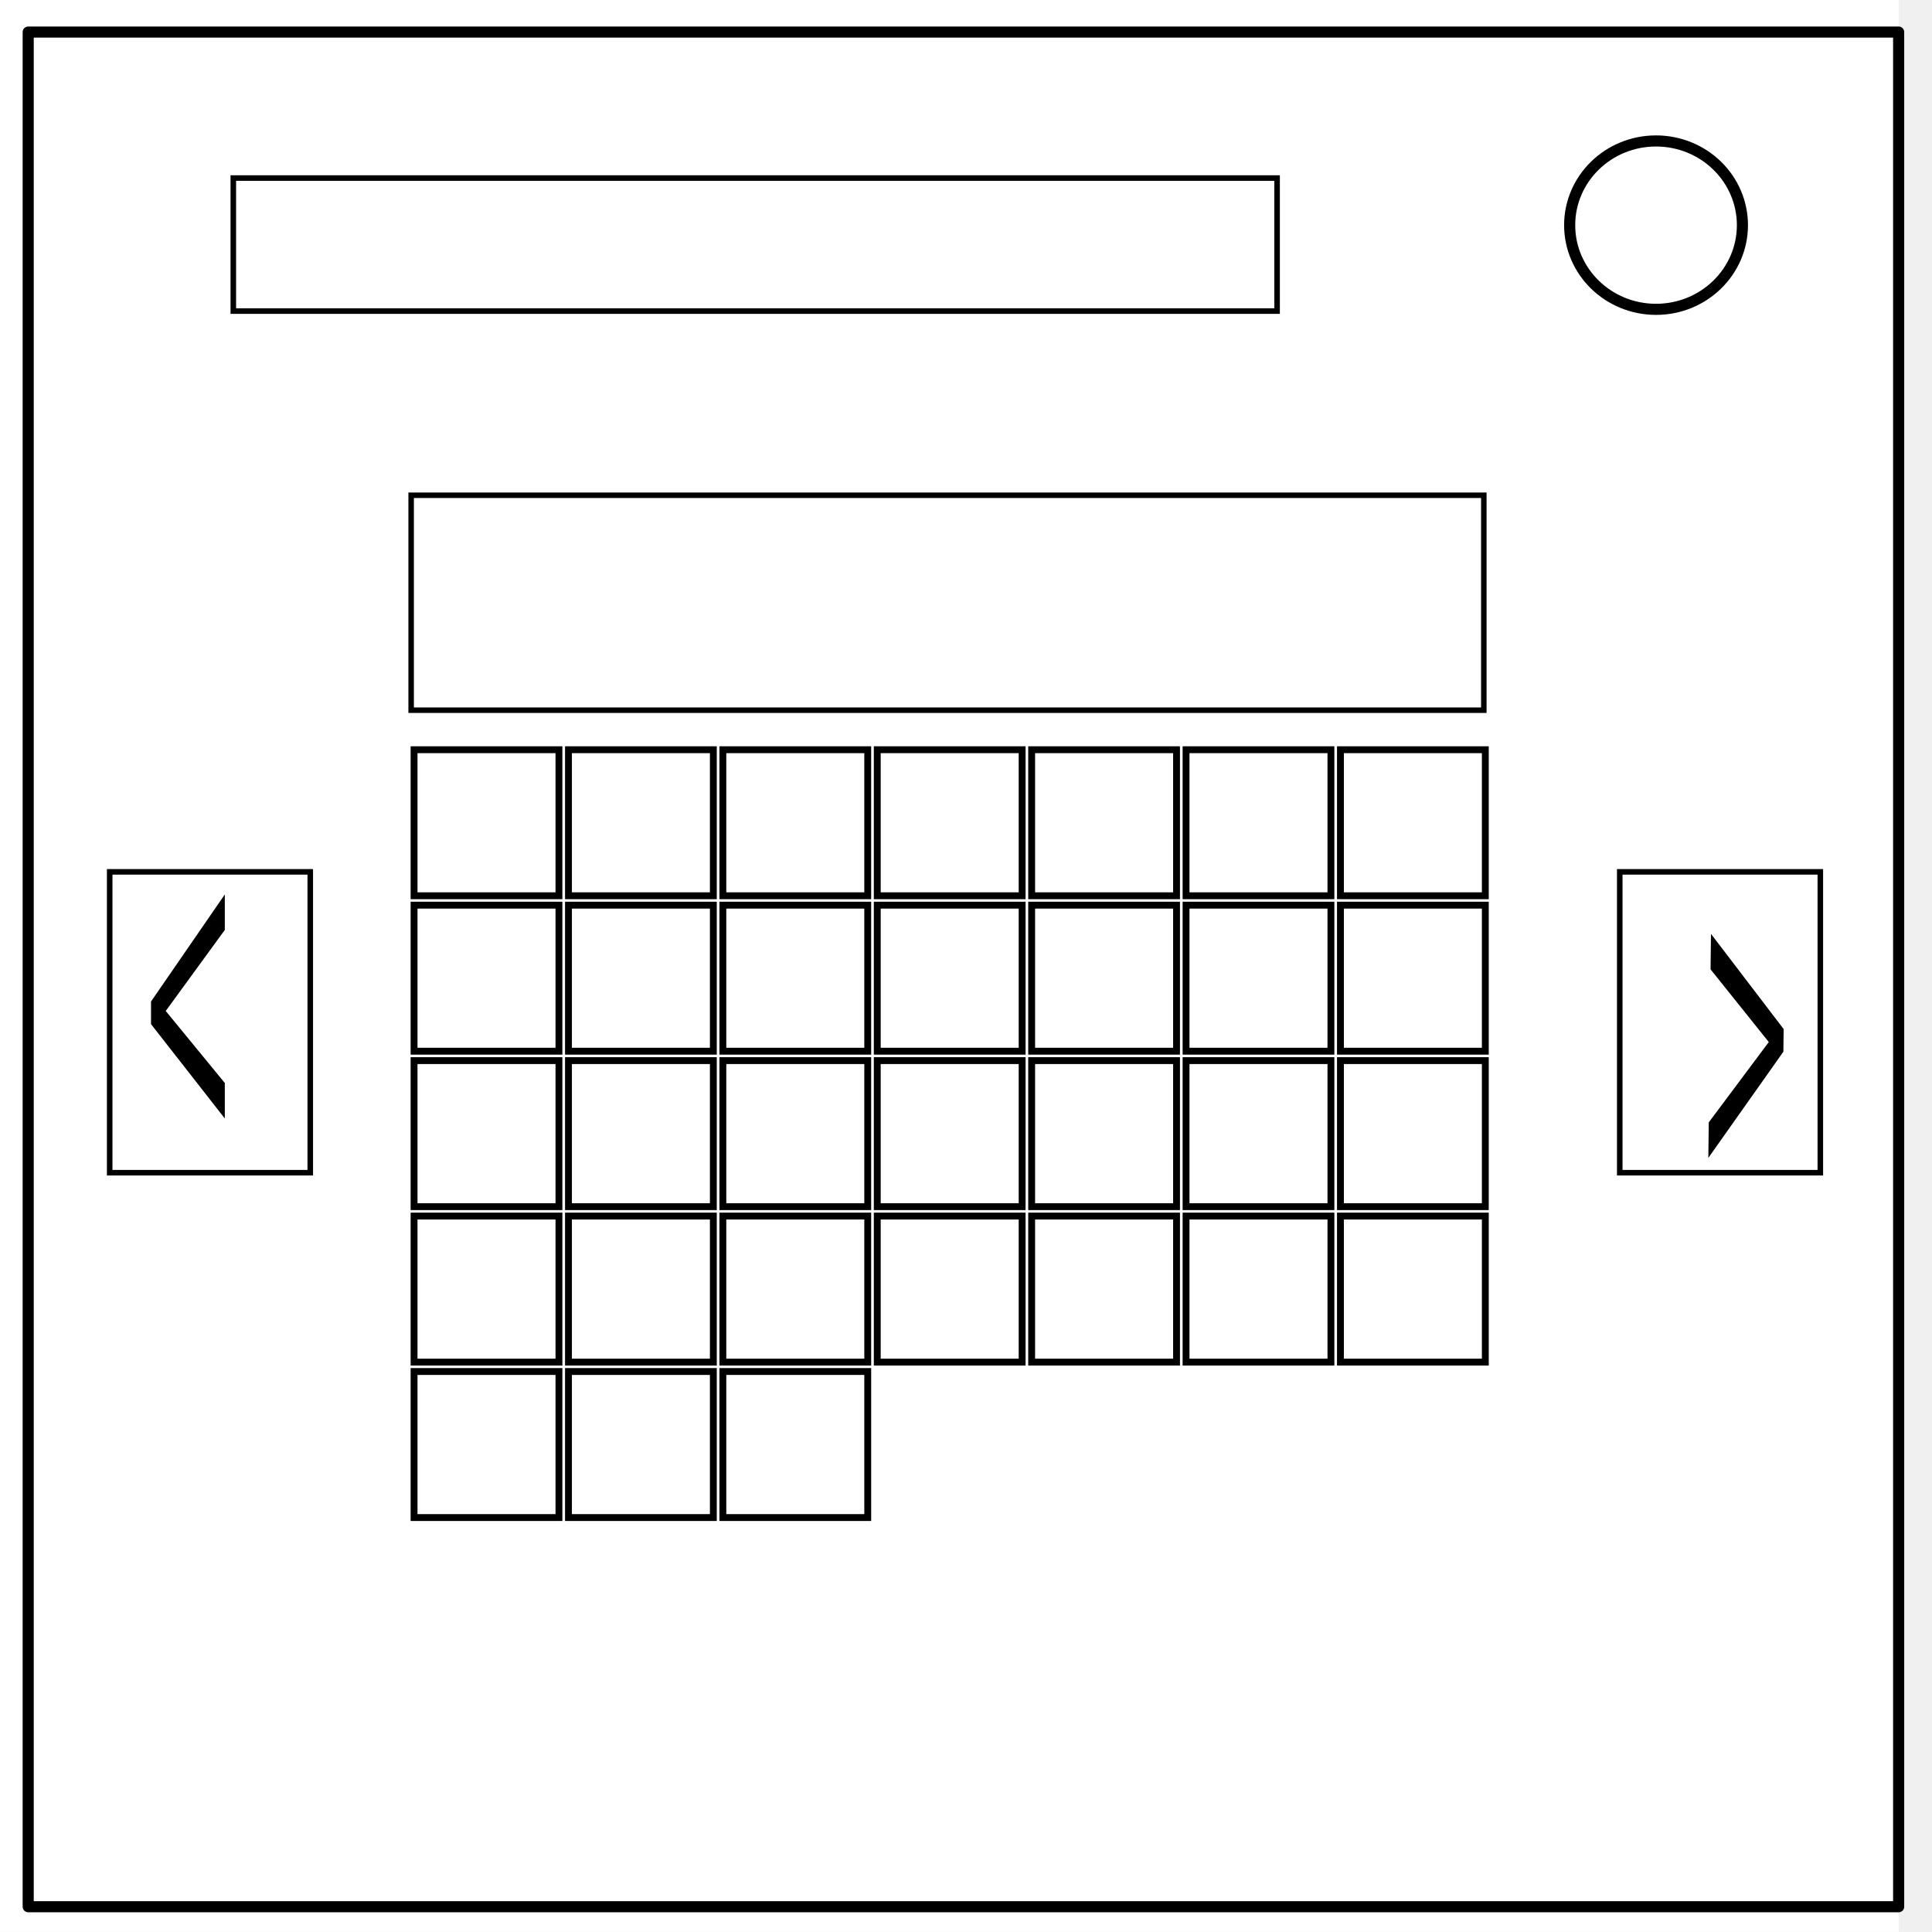
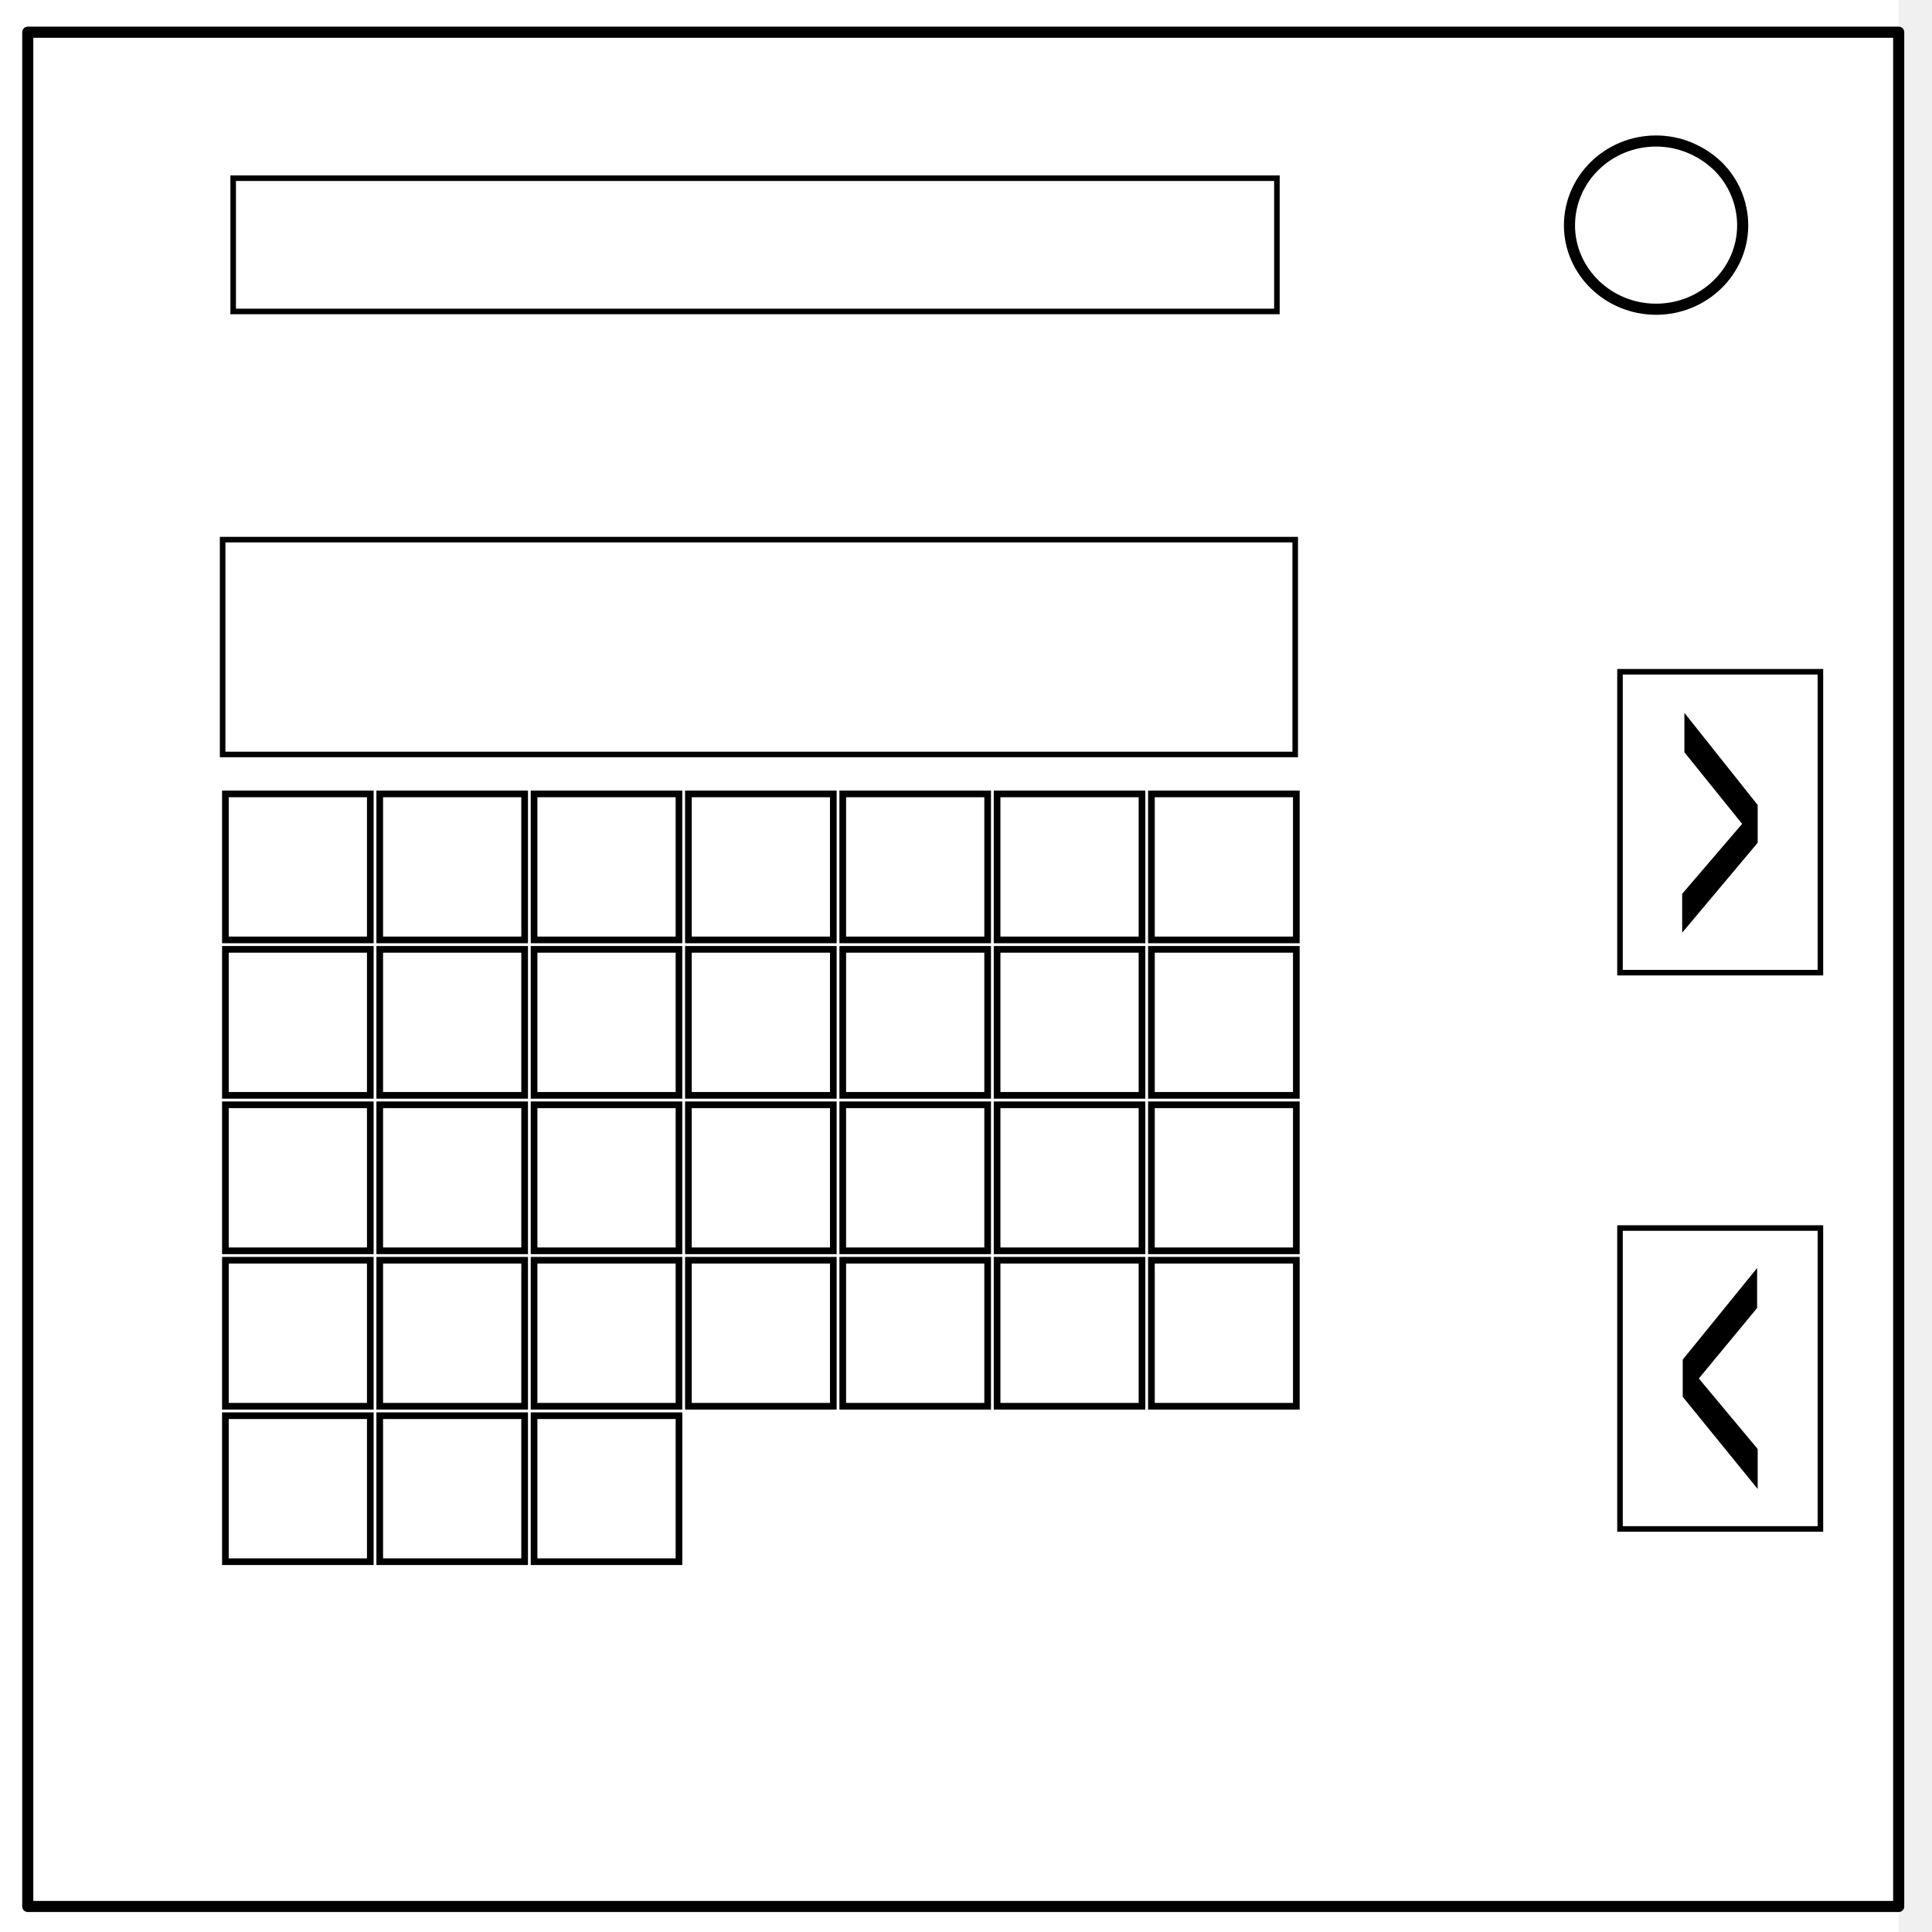
<svg xmlns="http://www.w3.org/2000/svg" fill="none" stroke-linecap="square" stroke-miterlimit="10" viewBox="0 0 348 348">
  <clipPath id="a">
    <path d="M0 0h348v348H0V0z" />
  </clipPath>
  <g clip-path="url(#a)">
-     <path fill="none" d="M0 0h348v348H0z" />
-     <path fill="#fff" d="M-6 0h348v347.969H-6z" />
-     <path fill="none" d="M5.079 5.776h336.913v337.67H5.08z" />
-     <path stroke="#000" stroke-linecap="butt" stroke-linejoin="round" stroke-width="2" d="M5.079 5.776h336.913v337.67H5.08z" />
-     <path fill="#fff" d="M282.734 40.554c0-8.376 6.966-15.165 15.56-15.165 4.126 0 8.084 1.597 11.001 4.441 2.918 2.844 4.558 6.702 4.558 10.724 0 8.376-6.966 15.165-15.56 15.165-8.593 0-15.559-6.79-15.559-15.165z" />
-     <path stroke="#000" stroke-linecap="butt" stroke-linejoin="round" stroke-width="2" d="M282.734 40.554c0-8.376 6.966-15.165 15.56-15.165 4.126 0 8.084 1.597 11.001 4.441 2.918 2.844 4.558 6.702 4.558 10.724 0 8.376-6.966 15.165-15.56 15.165-8.593 0-15.559-6.79-15.559-15.165z" />
+     <path d="M0 0h348v348H0z" />
+     <path fill="#fff" d="M-6 0h348v348H-6z" />
+     <path d="M5 5.8h337v337.6H5z" />
+     <path stroke="#000" stroke-linecap="butt" stroke-linejoin="round" stroke-width="2" d="M5 5.8h337v337.6H5z" />
+     <path fill="#fff" d="M282.7 40.6c0-8.4 7-15.2 15.6-15.2 4.1 0 8 1.6 11 4.4a15 15 0 0 1 4.6 10.8c0 8.3-7 15.1-15.6 15.1s-15.6-6.8-15.6-15.1z" />
+     <path stroke="#000" stroke-linecap="butt" stroke-linejoin="round" stroke-width="2" d="M282.7 40.6c0-8.4 7-15.2 15.6-15.2 4.1 0 8 1.6 11 4.4a15 15 0 0 1 4.6 10.8c0 8.3-7 15.1-15.6 15.1s-15.6-6.8-15.6-15.1z" />
  </g>
-   <rect width="188.008" height="23.962" x="42.025" y="32.072" fill="#fff" stroke="#000" ry="0" />
-   <rect width="36.127" height="54.191" x="19.758" y="157.042" fill="#fff" stroke="#000" ry="0" />
-   <rect width="36.127" height="54.191" x="291.758" y="157.042" fill="#fff" stroke="#000" ry="0" />
-   <text x="43.965" y="123.759" fill="#000" stroke-width="1.203" font-family="sans-serif" font-size="48.113" font-weight="400" letter-spacing="0" style="line-height:1.25" transform="scale(.58662 1.70468)" word-spacing="0">
-     <tspan x="43.965" y="123.759">&lt;</tspan>
-   </text>
-   <text x="-553.766" y="-90.967" fill="#000" stroke-width="1.203" font-family="sans-serif" font-size="48.113" font-weight="400" letter-spacing="0" style="line-height:1.25" transform="matrix(-.58658 -.0069 .02008 -1.70456 0 0)" word-spacing="0">
-     <tspan x="-553.766" y="-90.967">&lt;</tspan>
-   </text>
-   <rect width="193.215" height="38.716" x="74.057" y="89.208" fill="#fff" stroke="#000" stroke-width=".989" ry="0" />
-   <rect width="26.096" height="26.306" x="74.584" y="135.042" fill="#fff" stroke="#000" stroke-width="1.236" ry="0" />
-   <rect width="26.096" height="26.306" x="102.395" y="135.042" fill="#fff" stroke="#000" stroke-width="1.236" ry="0" />
-   <rect width="26.096" height="26.306" x="130.205" y="135.042" fill="#fff" stroke="#000" stroke-width="1.236" ry="0" />
-   <rect width="26.096" height="26.306" x="158.015" y="135.042" fill="#fff" stroke="#000" stroke-width="1.236" ry="0" />
-   <rect width="26.096" height="26.306" x="185.826" y="135.042" fill="#fff" stroke="#000" stroke-width="1.236" ry="0" />
-   <rect width="26.096" height="26.306" x="213.636" y="135.042" fill="#fff" stroke="#000" stroke-width="1.236" ry="0" />
-   <rect width="26.096" height="26.306" x="241.446" y="135.042" fill="#fff" stroke="#000" stroke-width="1.236" ry="0" />
-   <rect width="26.096" height="26.306" x="74.584" y="163.042" fill="#fff" stroke="#000" stroke-width="1.236" ry="0" />
-   <rect width="26.096" height="26.306" x="102.395" y="163.042" fill="#fff" stroke="#000" stroke-width="1.236" ry="0" />
-   <rect width="26.096" height="26.306" x="130.205" y="163.042" fill="#fff" stroke="#000" stroke-width="1.236" ry="0" />
-   <rect width="26.096" height="26.306" x="158.015" y="163.042" fill="#fff" stroke="#000" stroke-width="1.236" ry="0" />
-   <rect width="26.096" height="26.306" x="185.826" y="163.042" fill="#fff" stroke="#000" stroke-width="1.236" ry="0" />
-   <rect width="26.096" height="26.306" x="213.636" y="163.042" fill="#fff" stroke="#000" stroke-width="1.236" ry="0" />
-   <rect width="26.096" height="26.306" x="241.446" y="163.042" fill="#fff" stroke="#000" stroke-width="1.236" ry="0" />
-   <rect width="26.096" height="26.306" x="74.584" y="191.042" fill="#fff" stroke="#000" stroke-width="1.236" ry="0" />
-   <rect width="26.096" height="26.306" x="102.395" y="191.042" fill="#fff" stroke="#000" stroke-width="1.236" ry="0" />
-   <rect width="26.096" height="26.306" x="130.205" y="191.042" fill="#fff" stroke="#000" stroke-width="1.236" ry="0" />
-   <rect width="26.096" height="26.306" x="158.015" y="191.042" fill="#fff" stroke="#000" stroke-width="1.236" ry="0" />
-   <rect width="26.096" height="26.306" x="185.826" y="191.042" fill="#fff" stroke="#000" stroke-width="1.236" ry="0" />
-   <rect width="26.096" height="26.306" x="213.636" y="191.042" fill="#fff" stroke="#000" stroke-width="1.236" ry="0" />
-   <rect width="26.096" height="26.306" x="241.446" y="191.042" fill="#fff" stroke="#000" stroke-width="1.236" ry="0" />
-   <rect width="26.096" height="26.306" x="74.584" y="219.042" fill="#fff" stroke="#000" stroke-width="1.236" ry="0" />
-   <rect width="26.096" height="26.306" x="102.395" y="219.042" fill="#fff" stroke="#000" stroke-width="1.236" ry="0" />
-   <rect width="26.096" height="26.306" x="130.205" y="219.042" fill="#fff" stroke="#000" stroke-width="1.236" ry="0" />
-   <rect width="26.096" height="26.306" x="158.015" y="219.042" fill="#fff" stroke="#000" stroke-width="1.236" ry="0" />
-   <rect width="26.096" height="26.306" x="185.826" y="219.042" fill="#fff" stroke="#000" stroke-width="1.236" ry="0" />
-   <rect width="26.096" height="26.306" x="213.636" y="219.042" fill="#fff" stroke="#000" stroke-width="1.236" ry="0" />
-   <rect width="26.096" height="26.306" x="241.446" y="219.042" fill="#fff" stroke="#000" stroke-width="1.236" ry="0" />
-   <rect width="26.096" height="26.306" x="74.584" y="247.042" fill="#fff" stroke="#000" stroke-width="1.236" ry="0" />
-   <rect width="26.096" height="26.306" x="102.395" y="247.042" fill="#fff" stroke="#000" stroke-width="1.236" ry="0" />
-   <rect width="26.096" height="26.306" x="130.205" y="247.042" fill="#fff" stroke="#000" stroke-width="1.236" ry="0" />
+   <rect width="188" height="24" x="42" y="32.1" fill="#fff" stroke="#000" ry="0" />
+   <rect width="36.1" height="54.2" x="291.8" y="221.2" fill="#fff" stroke="#000" ry="0" />
+   <rect width="36.1" height="54.2" x="291.8" y="121" fill="#fff" stroke="#000" ry="0" />
+   <path fill="#000" d="M303.1 251.6v-6.7l13.4-16.5v7.2L306 248.3l10.6 12.7v7.2zM316.6 145v6.8L303 168v-7l10.8-12.6-10.4-12.9v-7.1z" />
+   <rect width="193.2" height="38.7" x="40.1" y="97.2" fill="#fff" stroke="#000" ry="0" />
+   <rect width="26.1" height="26.3" x="40.6" y="143" fill="#fff" stroke="#000" stroke-width="1.2" ry="0" />
+   <rect width="26.1" height="26.3" x="68.4" y="143" fill="#fff" stroke="#000" stroke-width="1.2" ry="0" />
+   <rect width="26.1" height="26.3" x="96.2" y="143" fill="#fff" stroke="#000" stroke-width="1.2" ry="0" />
+   <rect width="26.1" height="26.3" x="124" y="143" fill="#fff" stroke="#000" stroke-width="1.2" ry="0" />
+   <rect width="26.1" height="26.3" x="151.8" y="143" fill="#fff" stroke="#000" stroke-width="1.2" ry="0" />
+   <rect width="26.1" height="26.3" x="179.6" y="143" fill="#fff" stroke="#000" stroke-width="1.2" ry="0" />
+   <rect width="26.1" height="26.3" x="207.4" y="143" fill="#fff" stroke="#000" stroke-width="1.2" ry="0" />
+   <rect width="26.1" height="26.3" x="40.6" y="171" fill="#fff" stroke="#000" stroke-width="1.2" ry="0" />
+   <rect width="26.1" height="26.3" x="68.4" y="171" fill="#fff" stroke="#000" stroke-width="1.2" ry="0" />
+   <rect width="26.1" height="26.3" x="96.2" y="171" fill="#fff" stroke="#000" stroke-width="1.2" ry="0" />
+   <rect width="26.1" height="26.3" x="124" y="171" fill="#fff" stroke="#000" stroke-width="1.2" ry="0" />
+   <rect width="26.1" height="26.3" x="151.8" y="171" fill="#fff" stroke="#000" stroke-width="1.2" ry="0" />
+   <rect width="26.1" height="26.3" x="179.6" y="171" fill="#fff" stroke="#000" stroke-width="1.2" ry="0" />
+   <rect width="26.1" height="26.3" x="207.4" y="171" fill="#fff" stroke="#000" stroke-width="1.2" ry="0" />
+   <rect width="26.1" height="26.3" x="40.6" y="199" fill="#fff" stroke="#000" stroke-width="1.2" ry="0" />
+   <rect width="26.1" height="26.3" x="68.4" y="199" fill="#fff" stroke="#000" stroke-width="1.2" ry="0" />
+   <rect width="26.1" height="26.3" x="96.2" y="199" fill="#fff" stroke="#000" stroke-width="1.2" ry="0" />
+   <rect width="26.1" height="26.3" x="124" y="199" fill="#fff" stroke="#000" stroke-width="1.2" ry="0" />
+   <rect width="26.1" height="26.3" x="151.8" y="199" fill="#fff" stroke="#000" stroke-width="1.2" ry="0" />
+   <rect width="26.1" height="26.3" x="179.6" y="199" fill="#fff" stroke="#000" stroke-width="1.2" ry="0" />
+   <rect width="26.1" height="26.3" x="207.4" y="199" fill="#fff" stroke="#000" stroke-width="1.2" ry="0" />
+   <rect width="26.1" height="26.3" x="40.6" y="227" fill="#fff" stroke="#000" stroke-width="1.2" ry="0" />
+   <rect width="26.1" height="26.3" x="68.4" y="227" fill="#fff" stroke="#000" stroke-width="1.2" ry="0" />
+   <rect width="26.1" height="26.3" x="96.2" y="227" fill="#fff" stroke="#000" stroke-width="1.2" ry="0" />
+   <rect width="26.1" height="26.3" x="124" y="227" fill="#fff" stroke="#000" stroke-width="1.2" ry="0" />
+   <rect width="26.1" height="26.3" x="151.8" y="227" fill="#fff" stroke="#000" stroke-width="1.2" ry="0" />
+   <rect width="26.1" height="26.3" x="179.6" y="227" fill="#fff" stroke="#000" stroke-width="1.2" ry="0" />
+   <rect width="26.1" height="26.3" x="207.4" y="227" fill="#fff" stroke="#000" stroke-width="1.2" ry="0" />
+   <rect width="26.1" height="26.3" x="40.6" y="255" fill="#fff" stroke="#000" stroke-width="1.2" ry="0" />
+   <rect width="26.1" height="26.3" x="68.4" y="255" fill="#fff" stroke="#000" stroke-width="1.2" ry="0" />
+   <rect width="26.1" height="26.3" x="96.2" y="255" fill="#fff" stroke="#000" stroke-width="1.2" ry="0" />
</svg>
